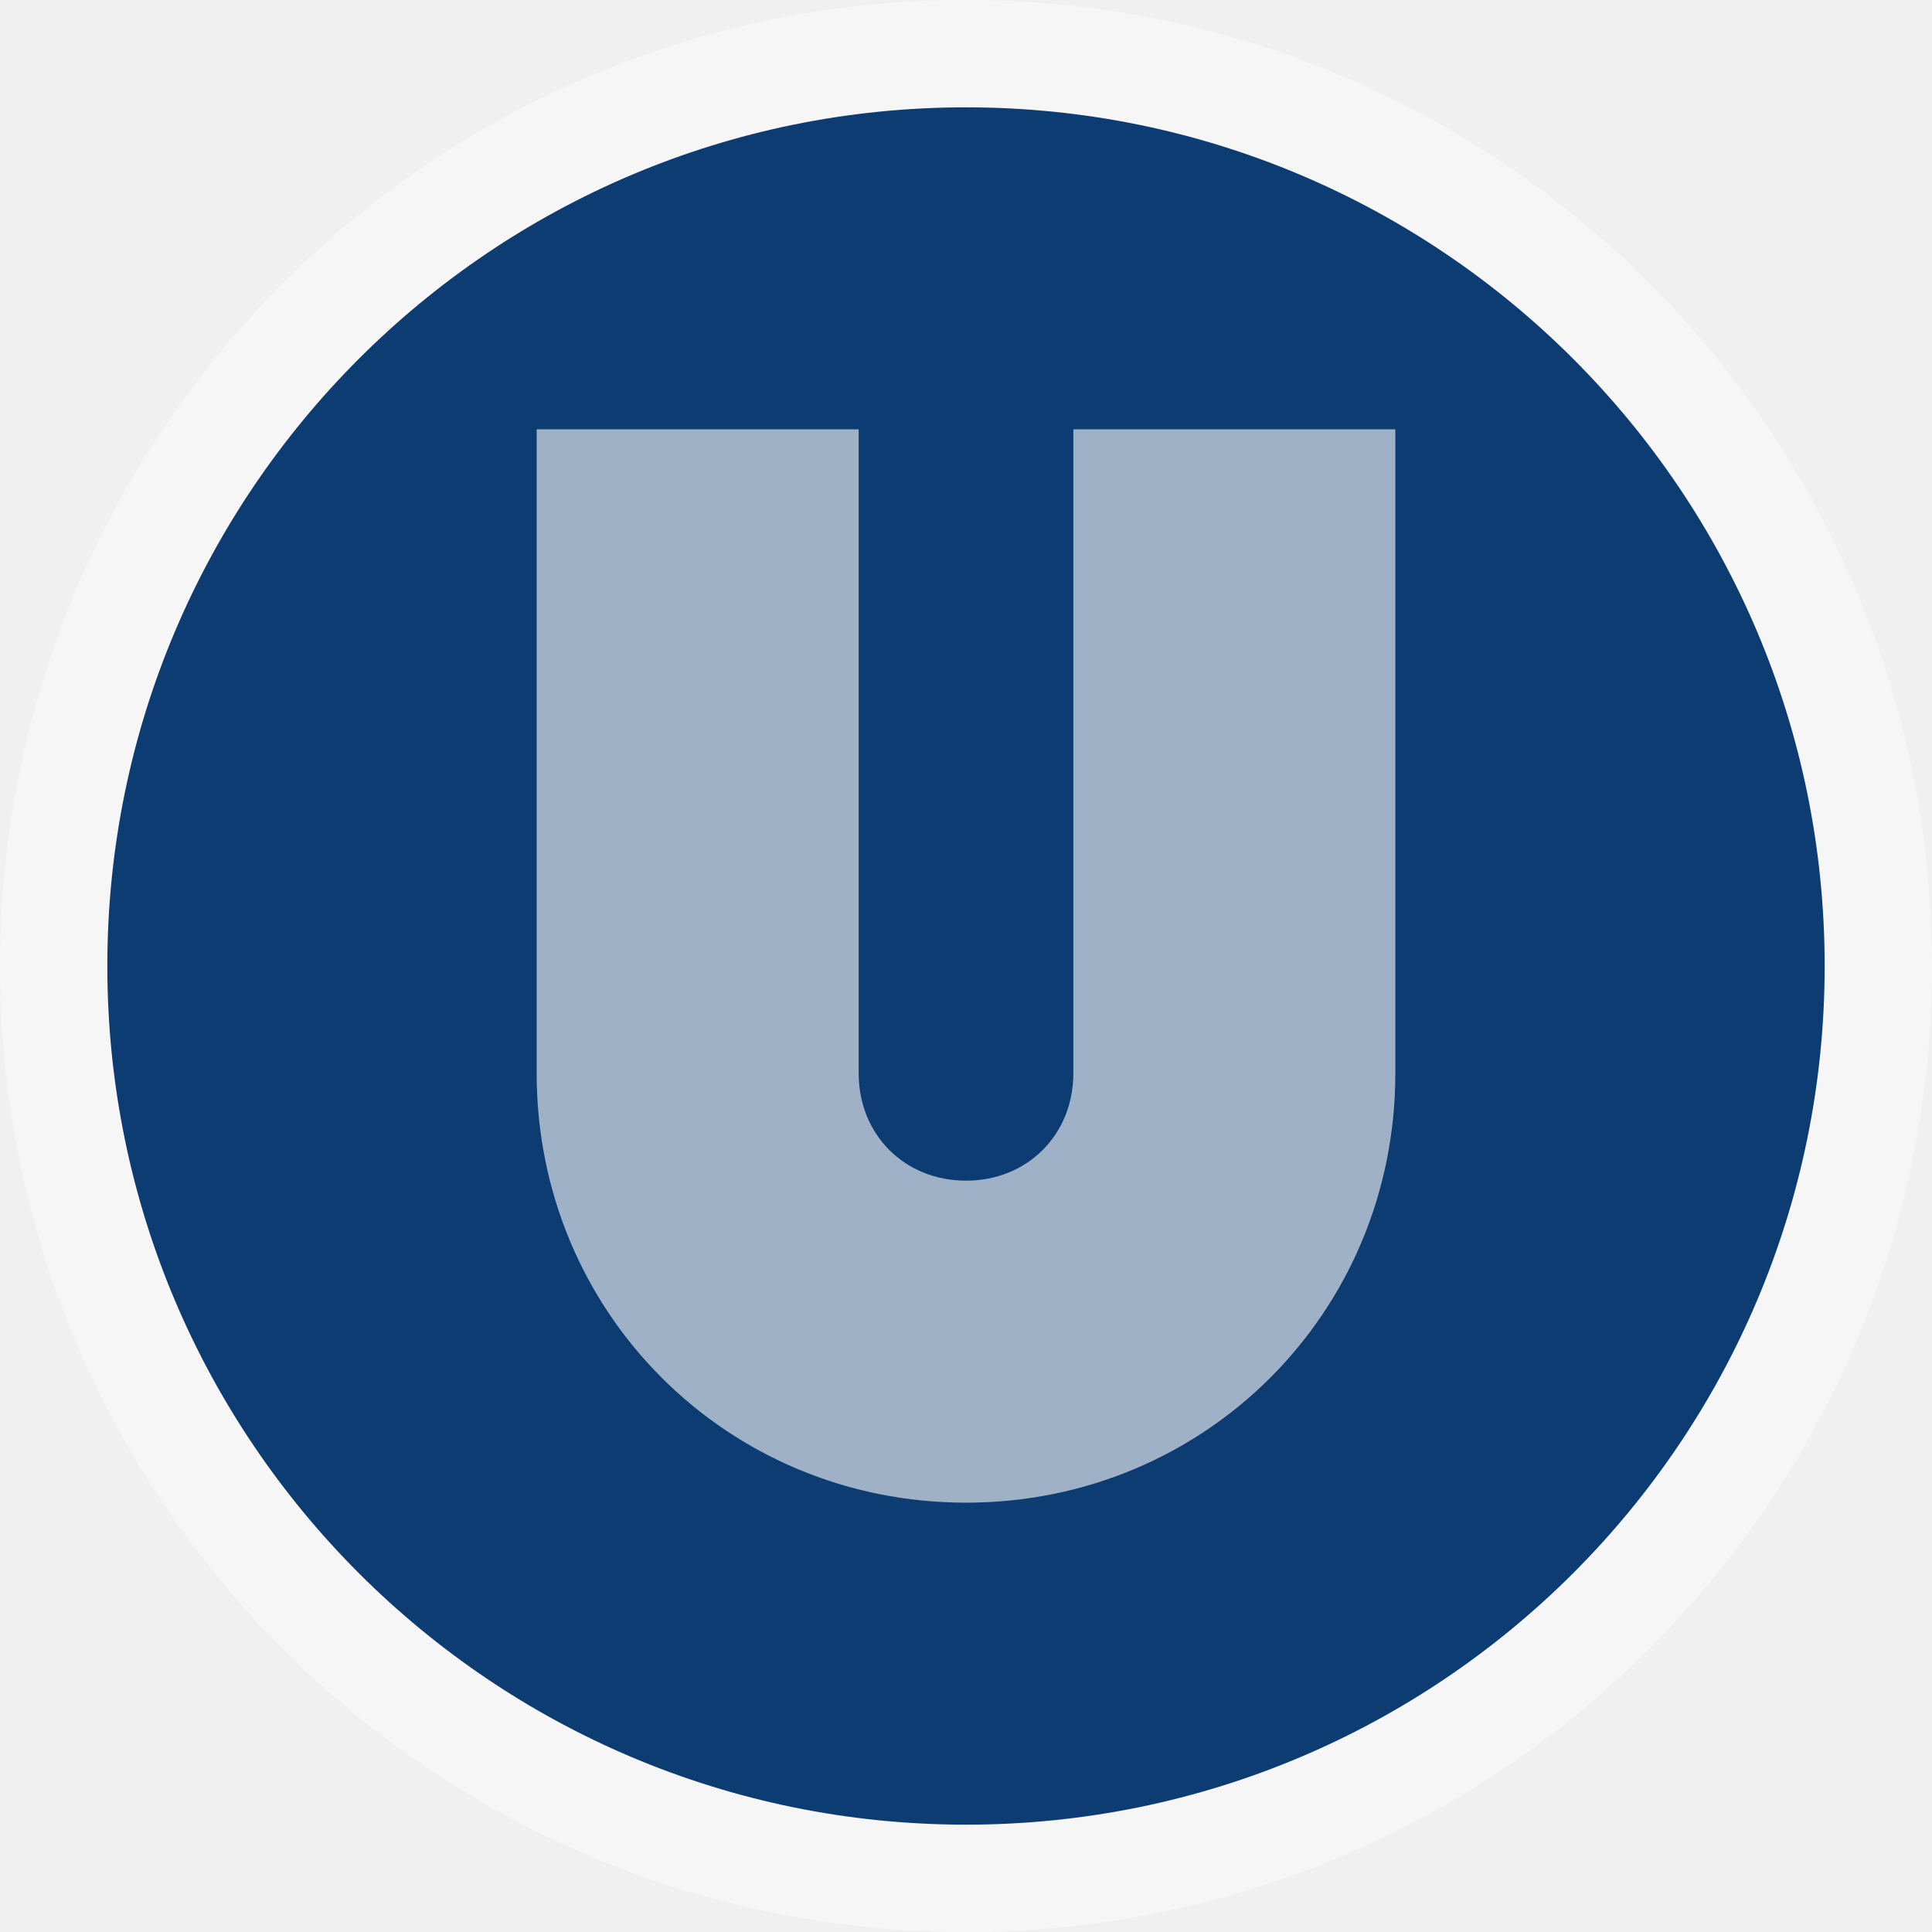
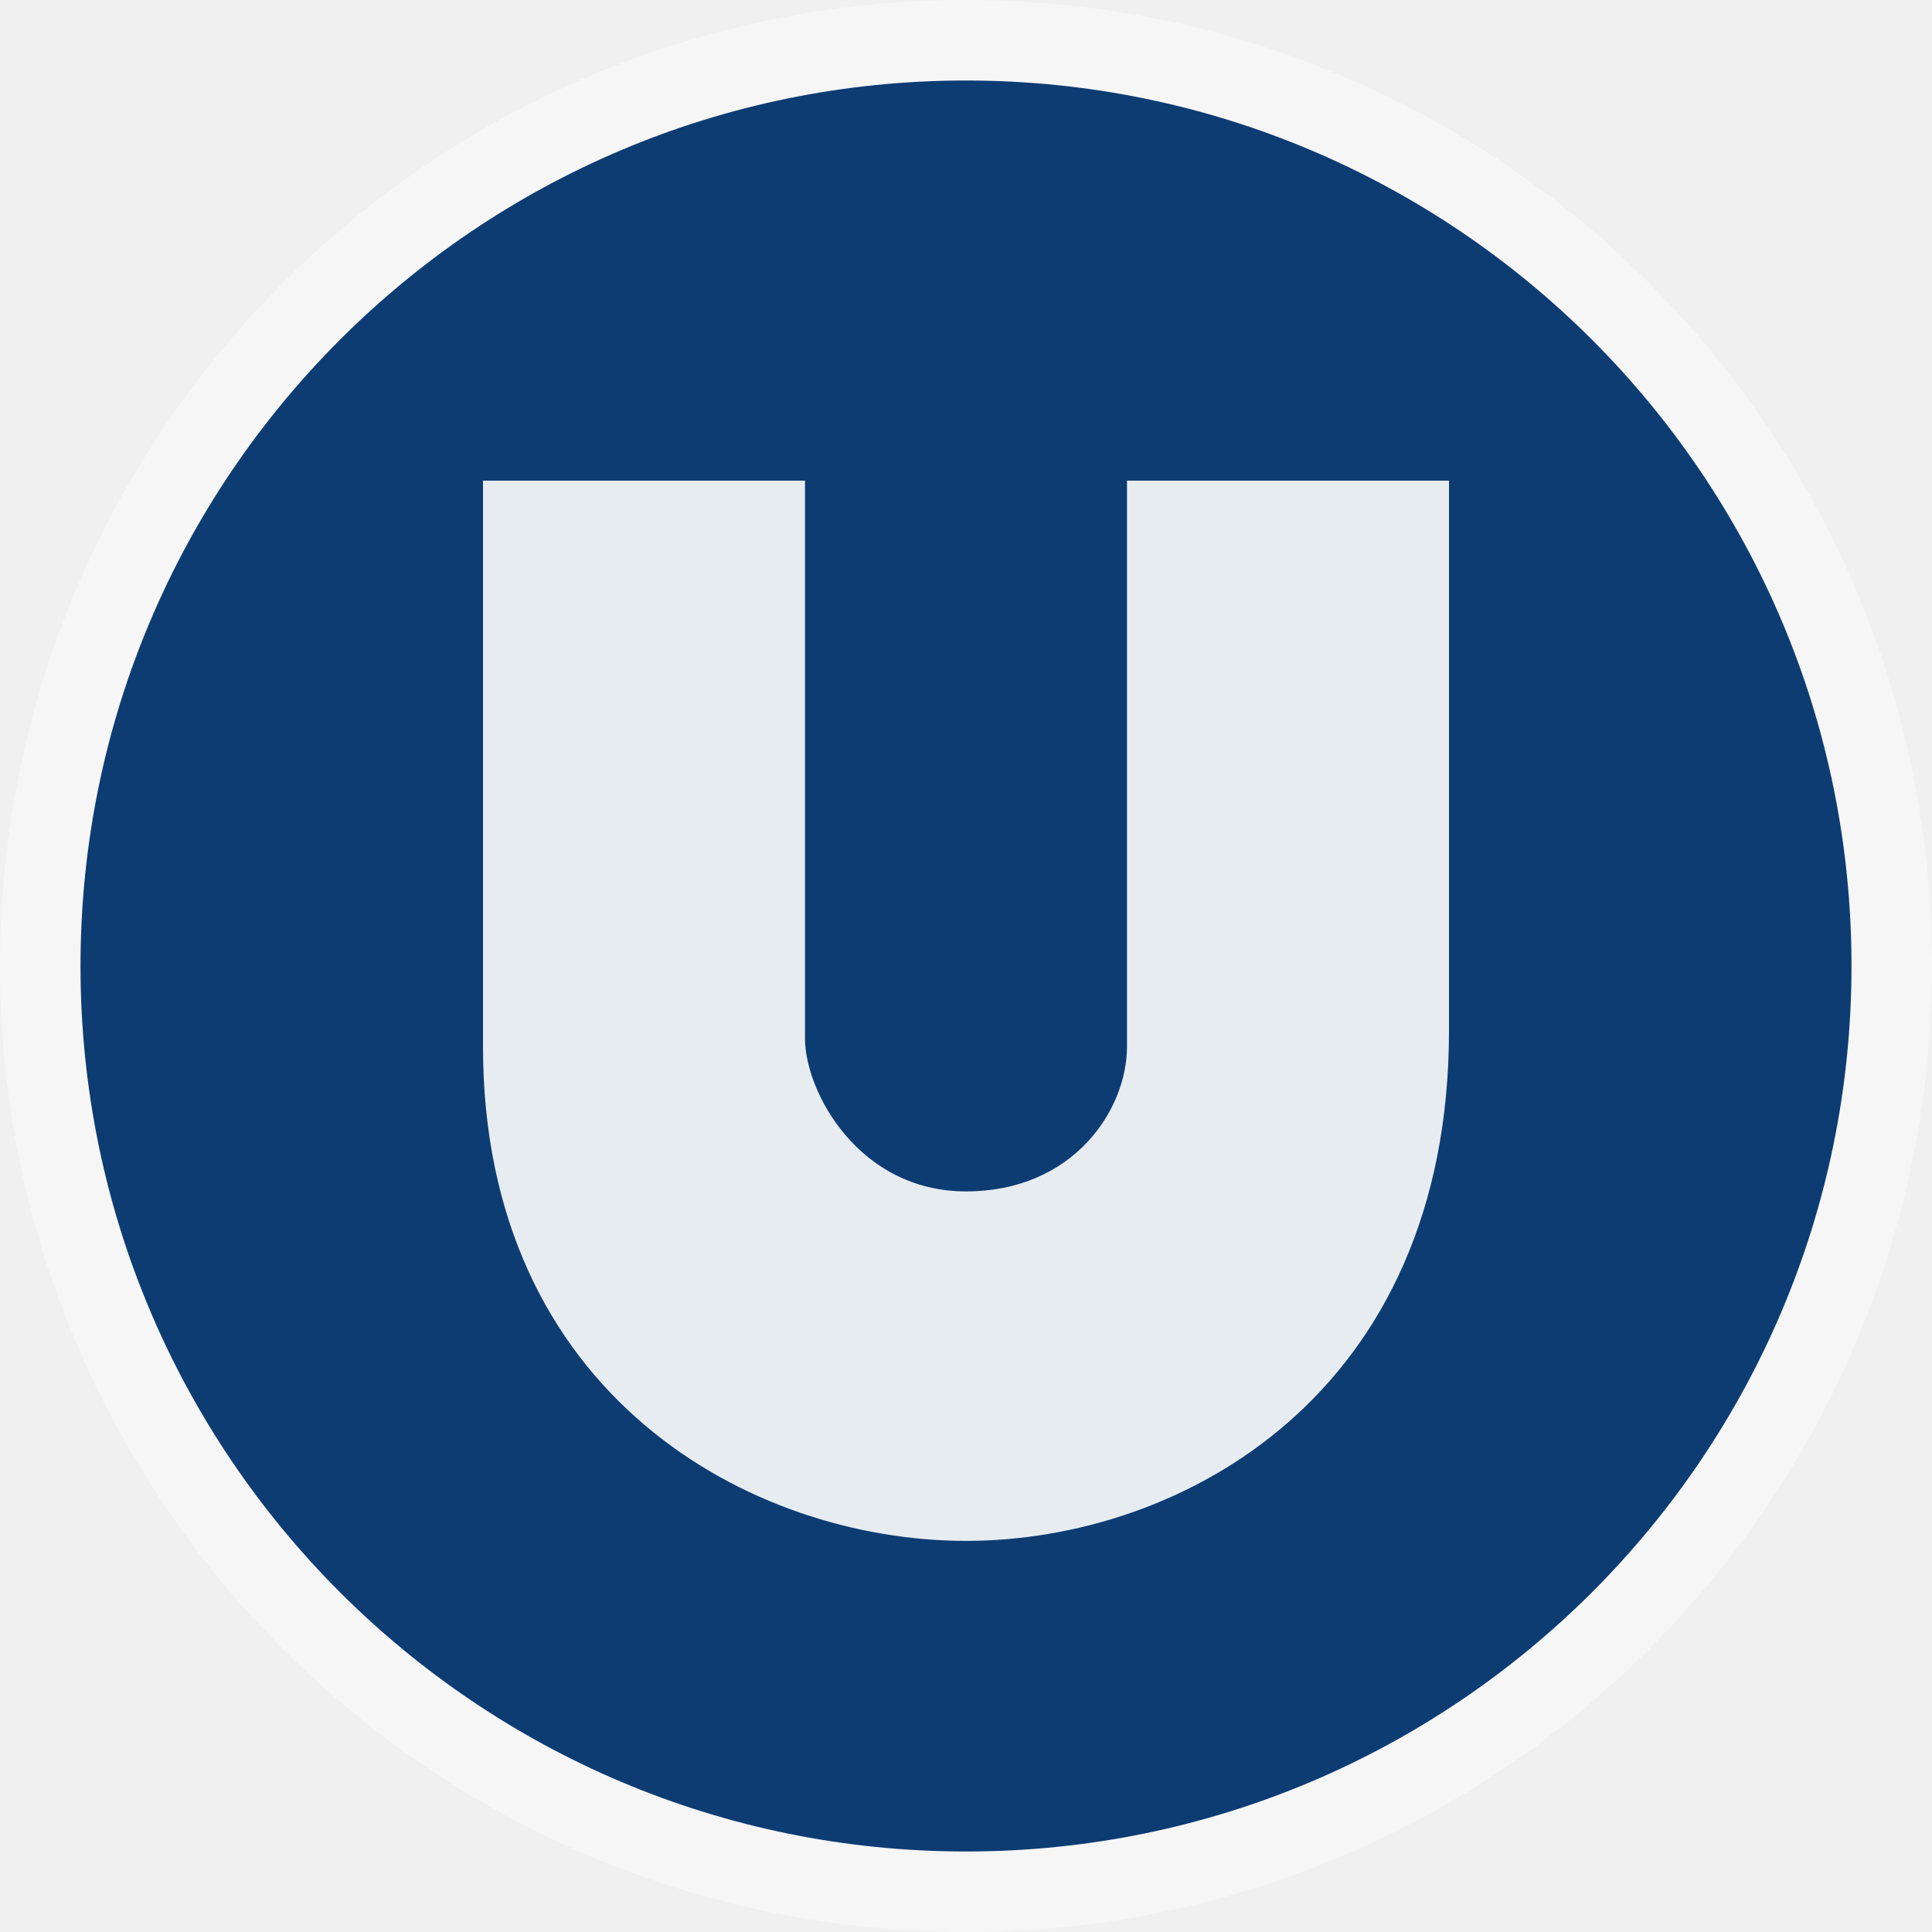
- <svg xmlns="http://www.w3.org/2000/svg" viewBox="0 0 18 18" width="14" height="14">
-   <g>
-     <circle cx="9" cy="9" r="9" fill="#FFF" opacity=".4" />
-     <circle cx="9" cy="9" r="8" fill="#0D3C73" />
-     <path d="m5 4h3v6c0 0.572 0.428 1 1 1s1-0.428 1-1v-6h3v6c0 2.228-1.772 4-4 4-2.228 0-4-1.772-4-4v-6z" fill="#FFF" opacity=".6" />
+ <svg xmlns="http://www.w3.org/2000/svg" width="14" height="14" version="1.1" viewBox="0 0 18 18">
+   <g stroke-width=".75">
+     <circle cx="9" cy="9" r="9" fill="#fff" opacity=".4" />
+     <circle cx="9" cy="9" r="8.25" fill="#0d3c73" />
+     <path d="m9 14.356c-2 0-4.5-1.356-4.5-4.606v-5.272h3v5.197c0 0.496 0.5 1.425 1.5 1.425 1 0 1.5-0.759 1.5-1.35v-5.272h3v5.122c0 3.4-2.5 4.756-4.5 4.756z" fill="#e7ecf1" />
  </g>
</svg>
